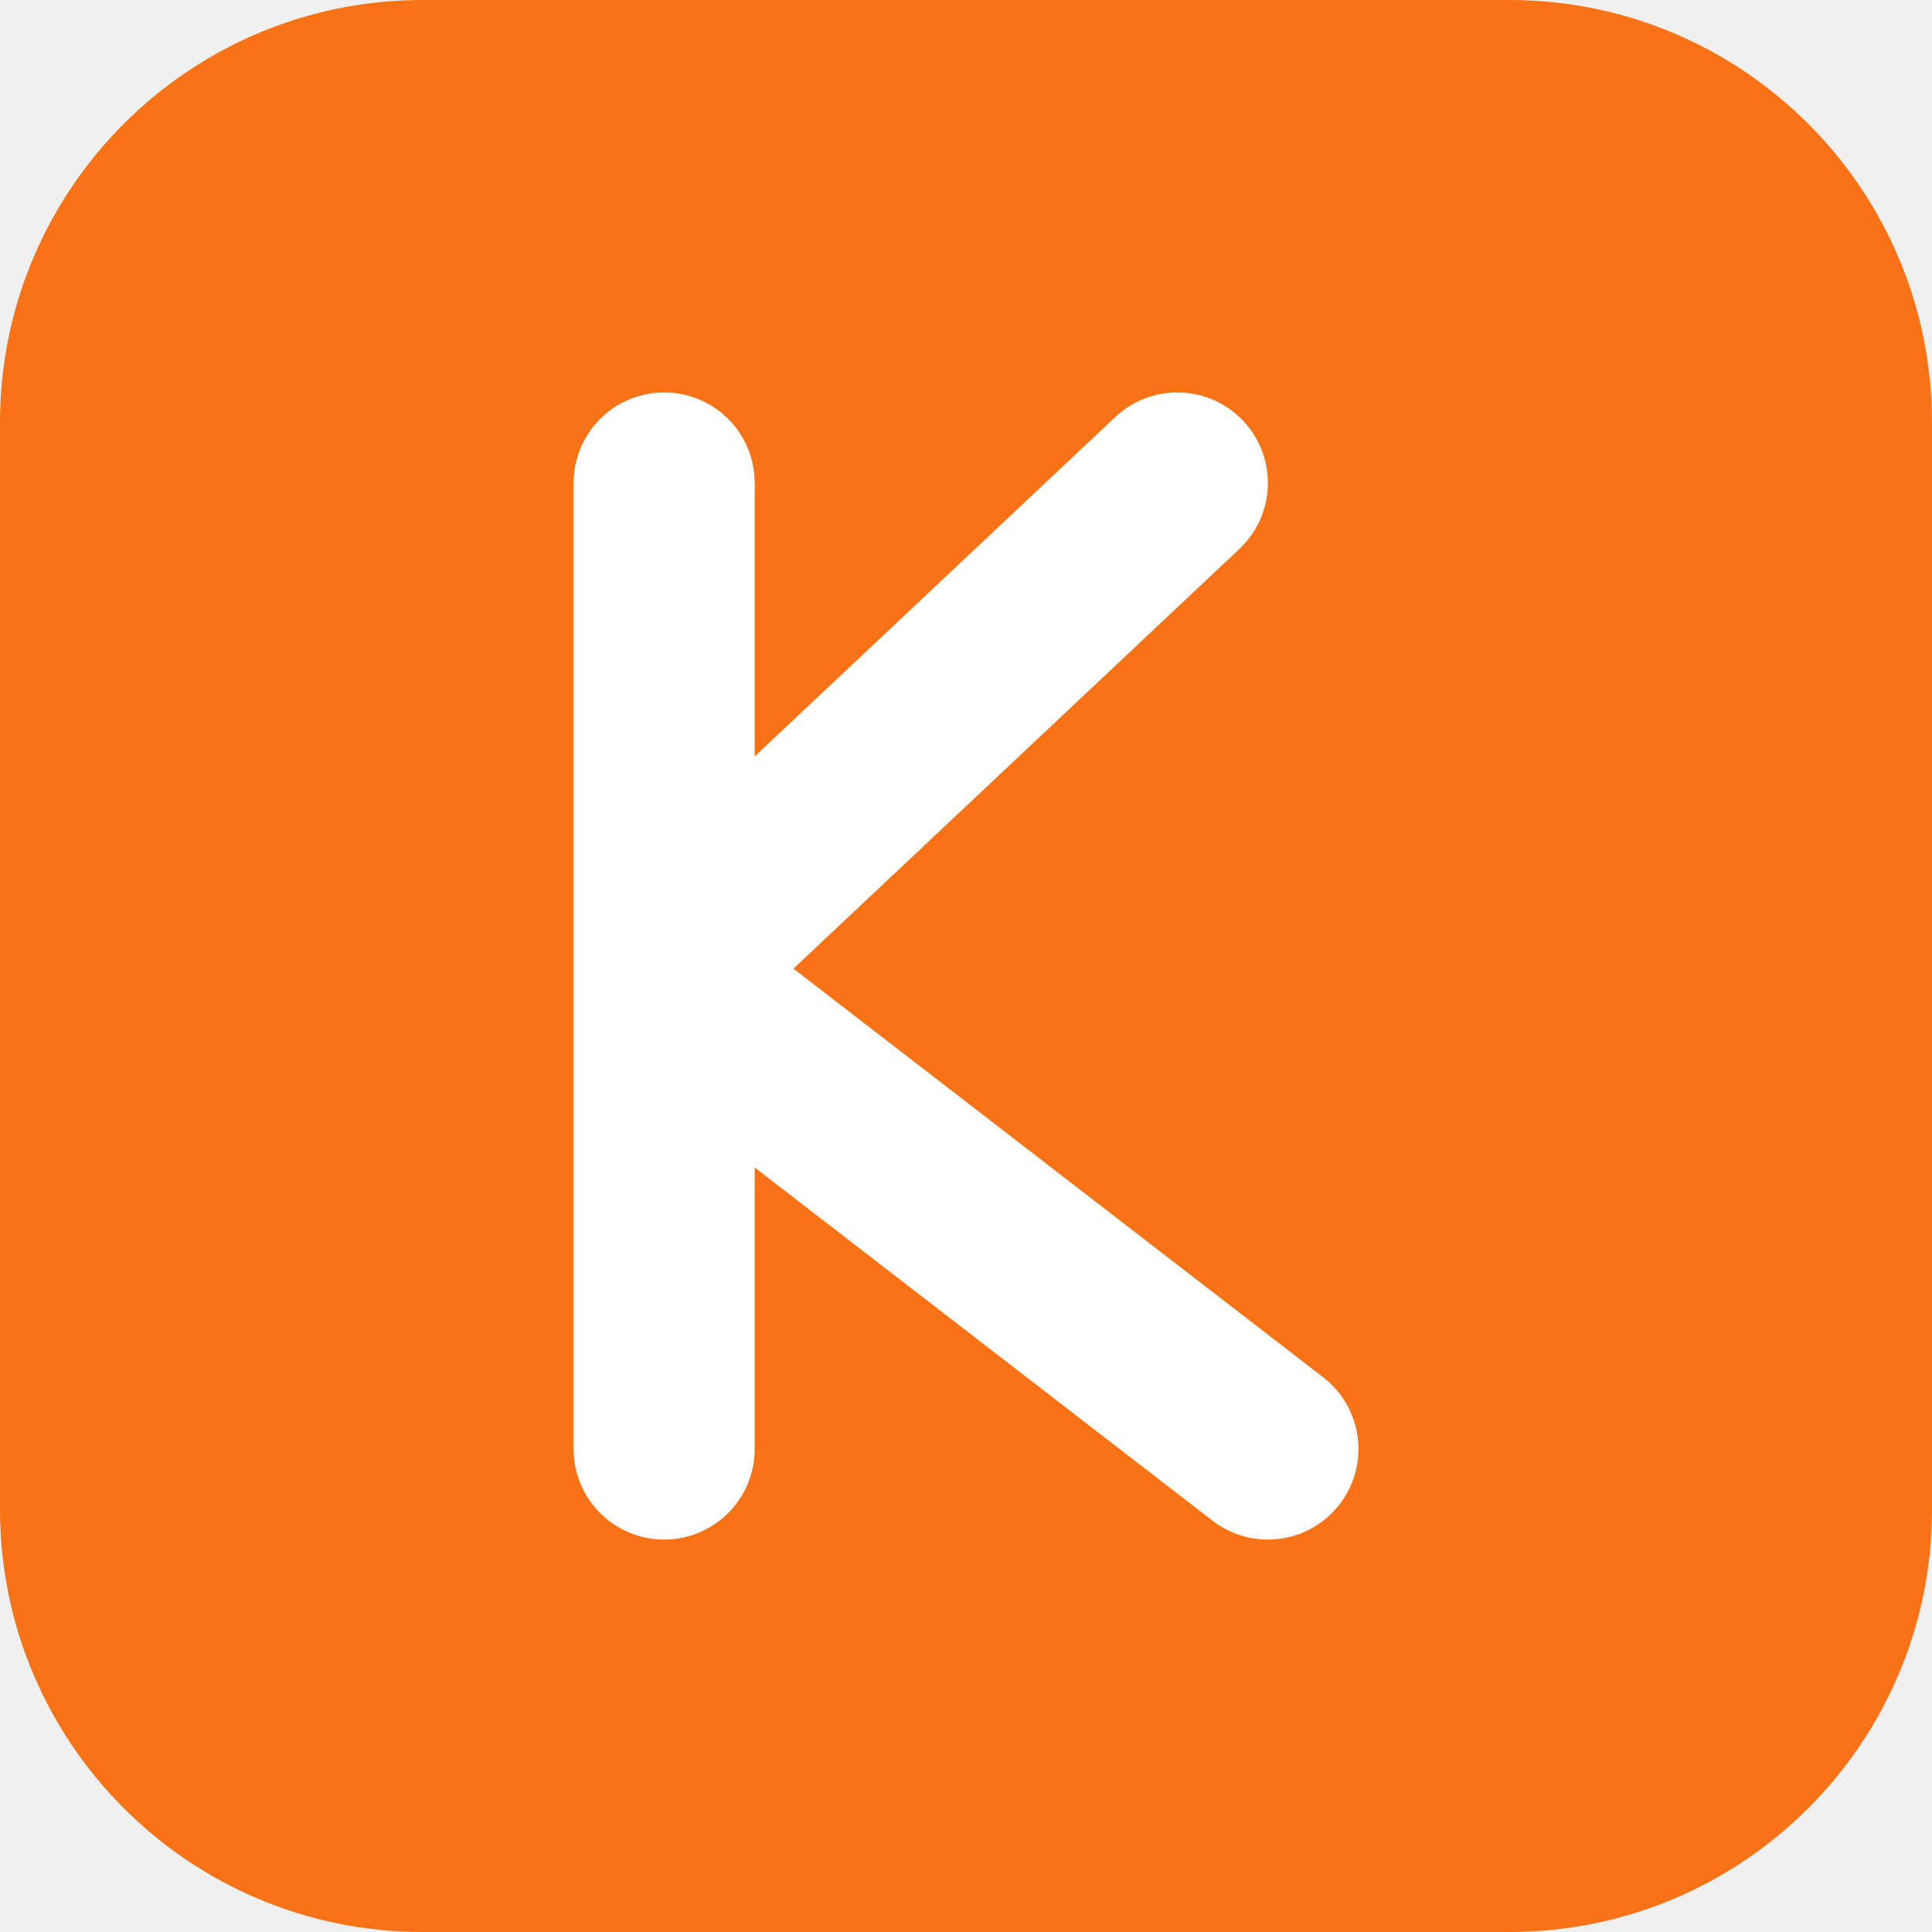
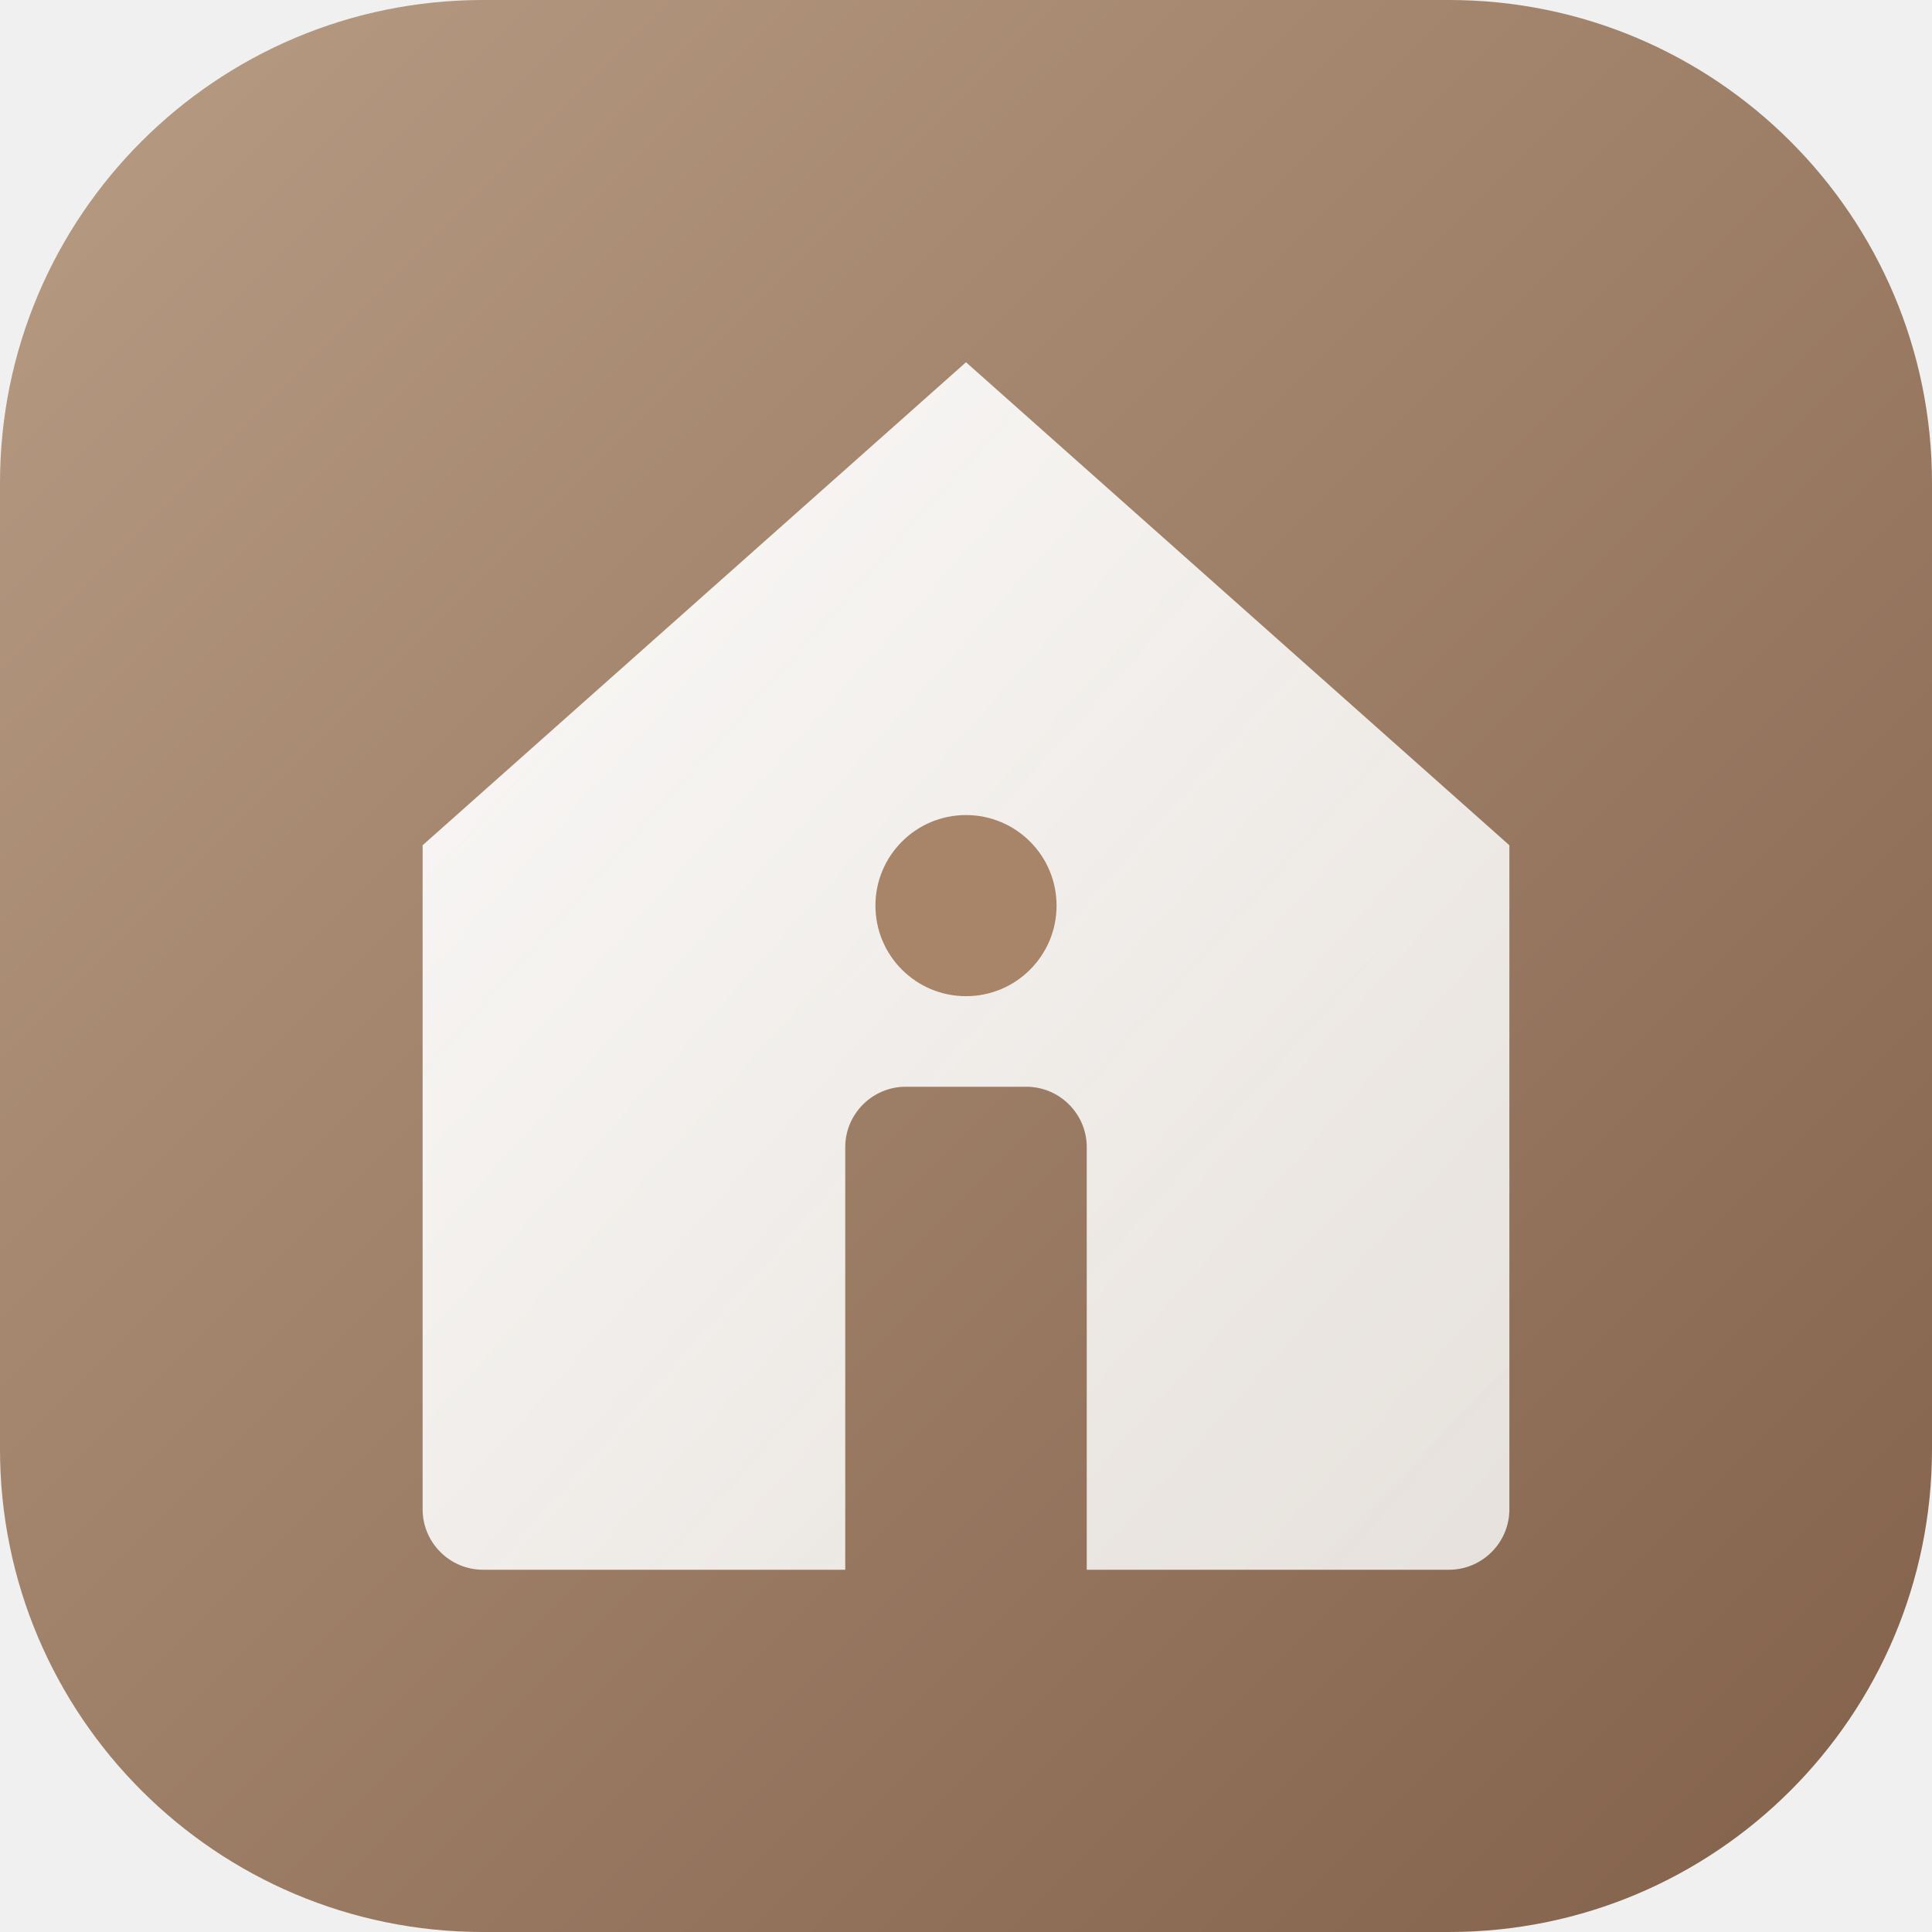
<svg xmlns="http://www.w3.org/2000/svg" viewBox="0 0 64 64">
-   <rect width="64" height="64" rx="14" fill="#f97316" />
-   <path d="M22 16v32M22 32l17-16M24.5 34.5L42 48" stroke="#fff" stroke-width="6" stroke-linecap="round" stroke-linejoin="round" fill="none" />
+   <defs>
+     <linearGradient id="bg" x1="0%" y1="0%" x2="100%" y2="100%">
+       <stop offset="0%" stop-color="#b89c84" />
+       <stop offset="100%" stop-color="#82604a" />
+     </linearGradient>
+     <linearGradient id="roof" x1="0%" y1="0%" x2="100%" y2="100%">
+       <stop offset="0%" stop-color="#ffffff" stop-opacity="0.95" />
+       <stop offset="100%" stop-color="#f0eeeb" stop-opacity="0.9" />
+     </linearGradient>
+   </defs>
+   <rect width="64" height="64" rx="16" fill="url(#bg)" />
+   <path d="M32 12L14 28V50C14 51.1 14.9 52 16 52H28V38C28 36.9 28.9 36 30 36H34C35.1 36 36 36.9 36 38V52H48C49.1 52 50 51.1 50 50V28L32 12Z" fill="url(#roof)" />
+   <circle cx="32" cy="30" r="3" fill="#a88468" />
</svg>
